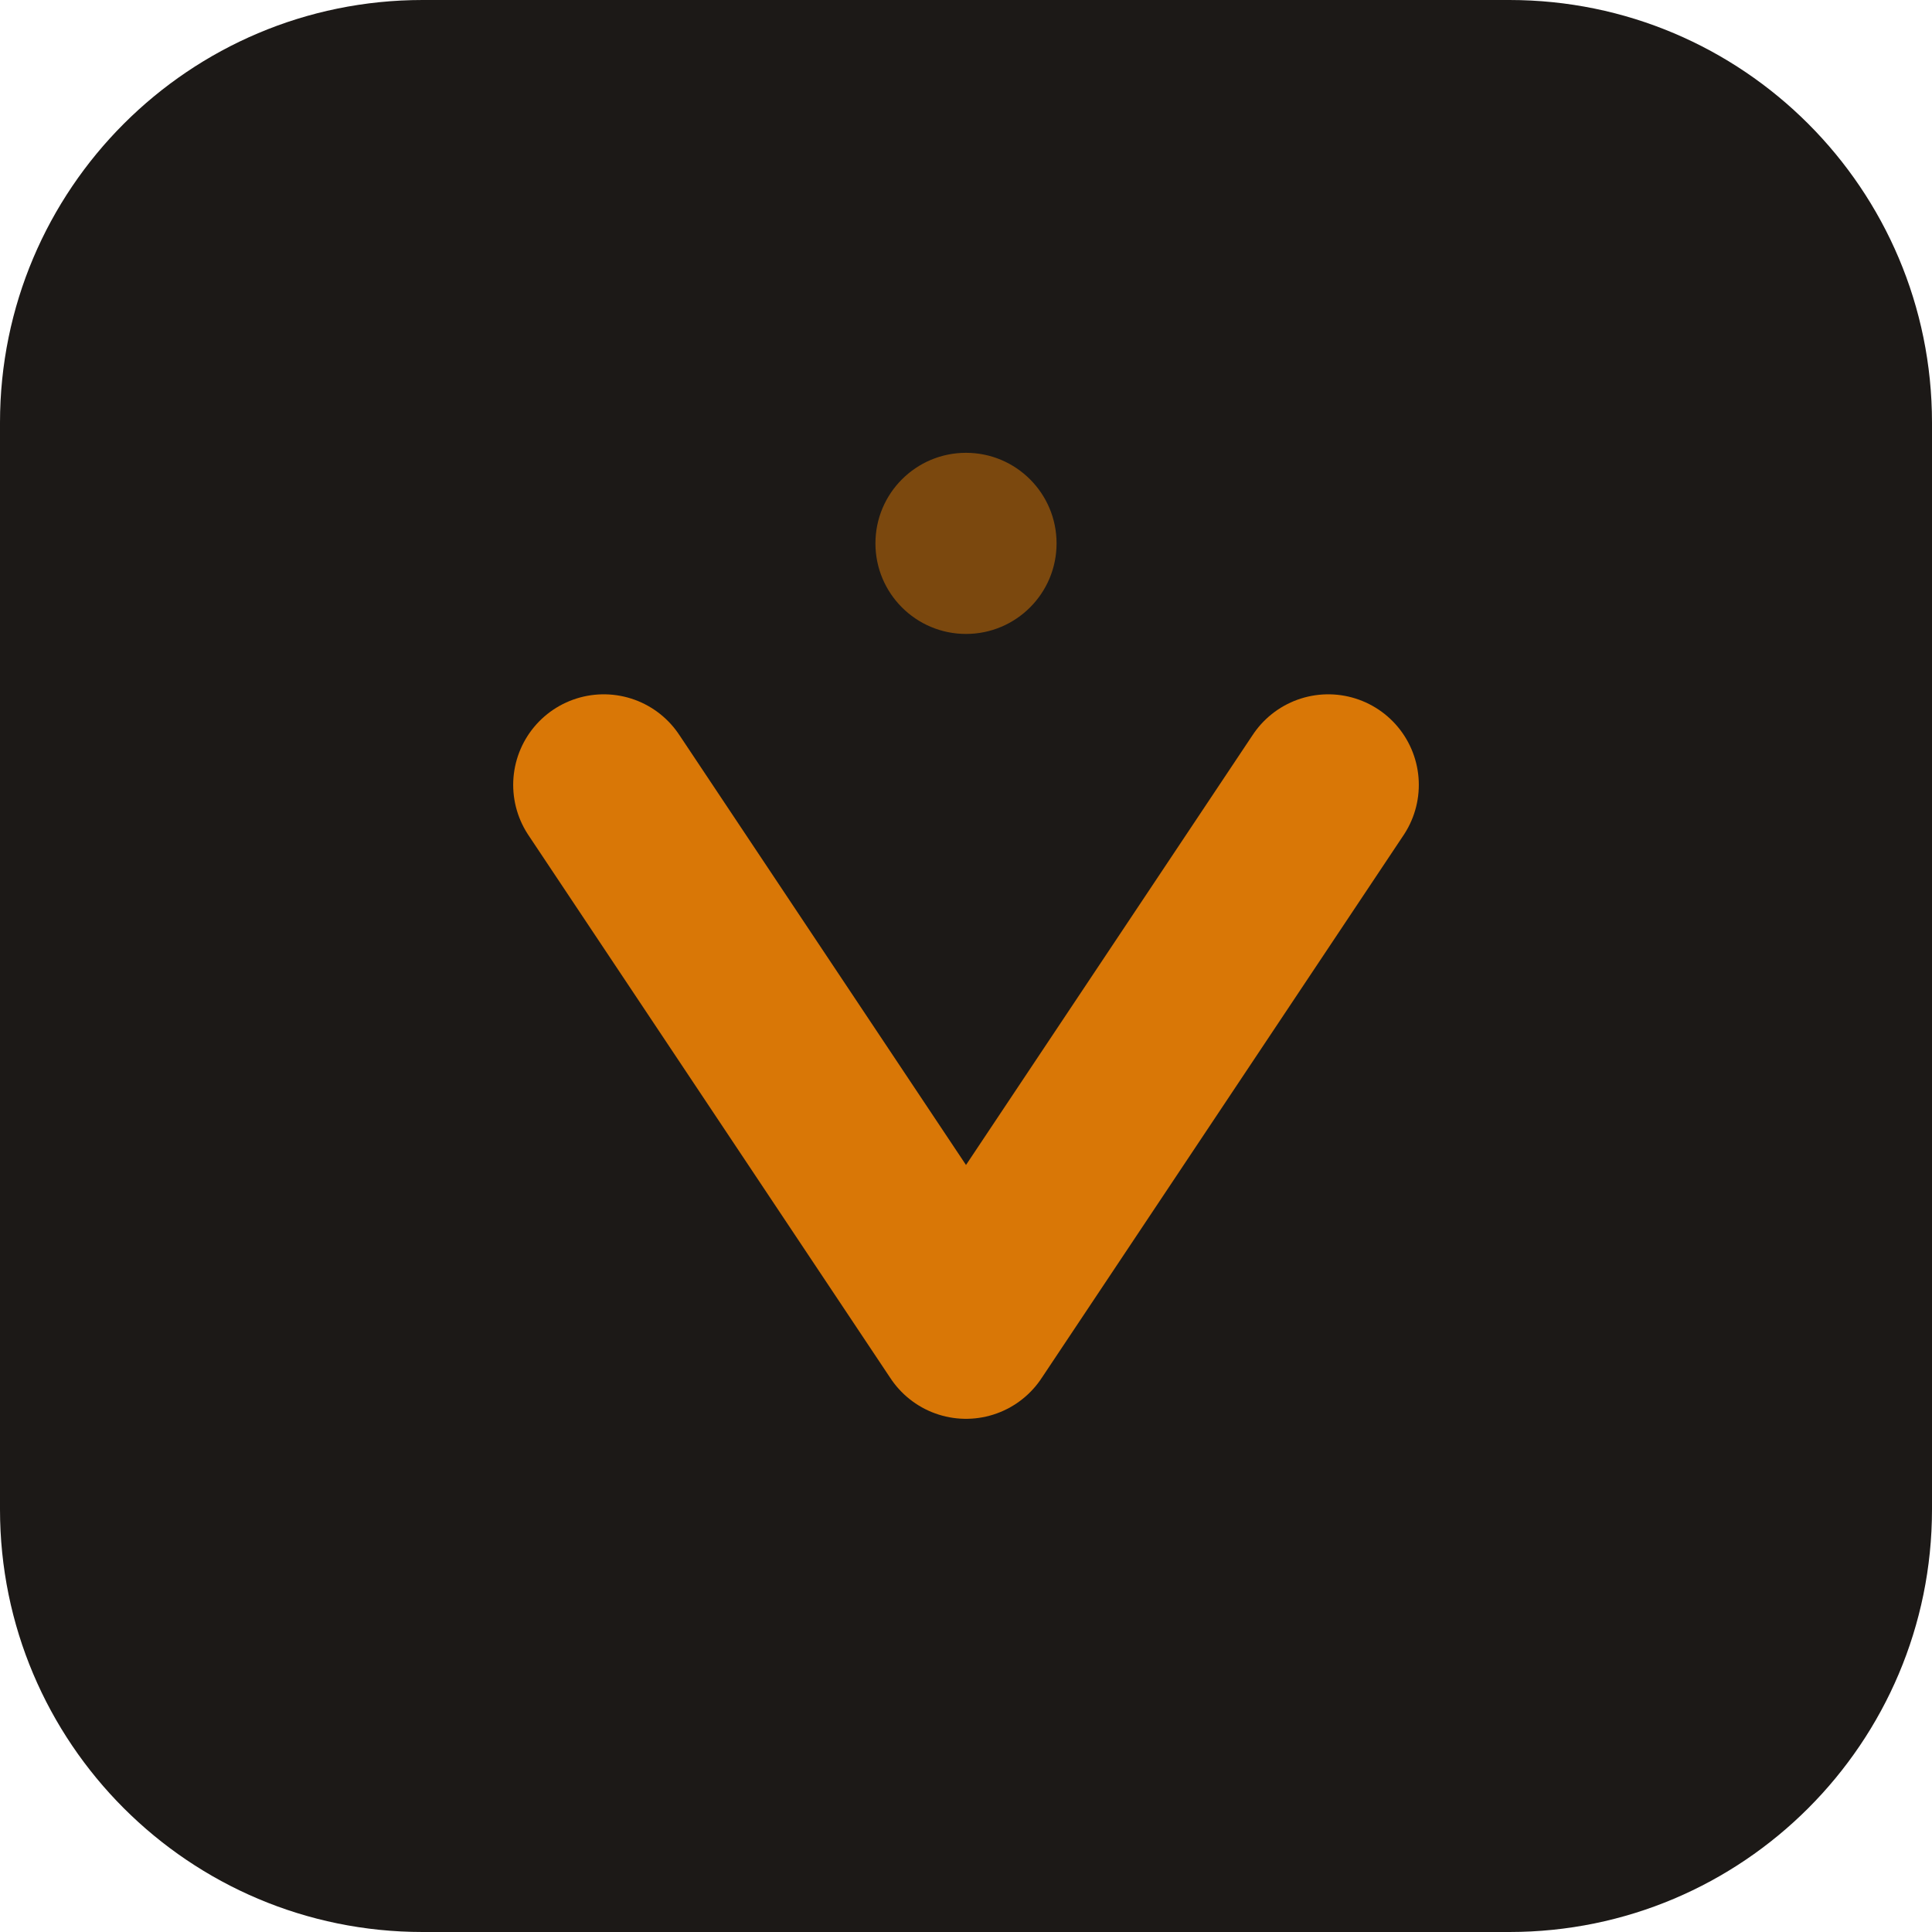
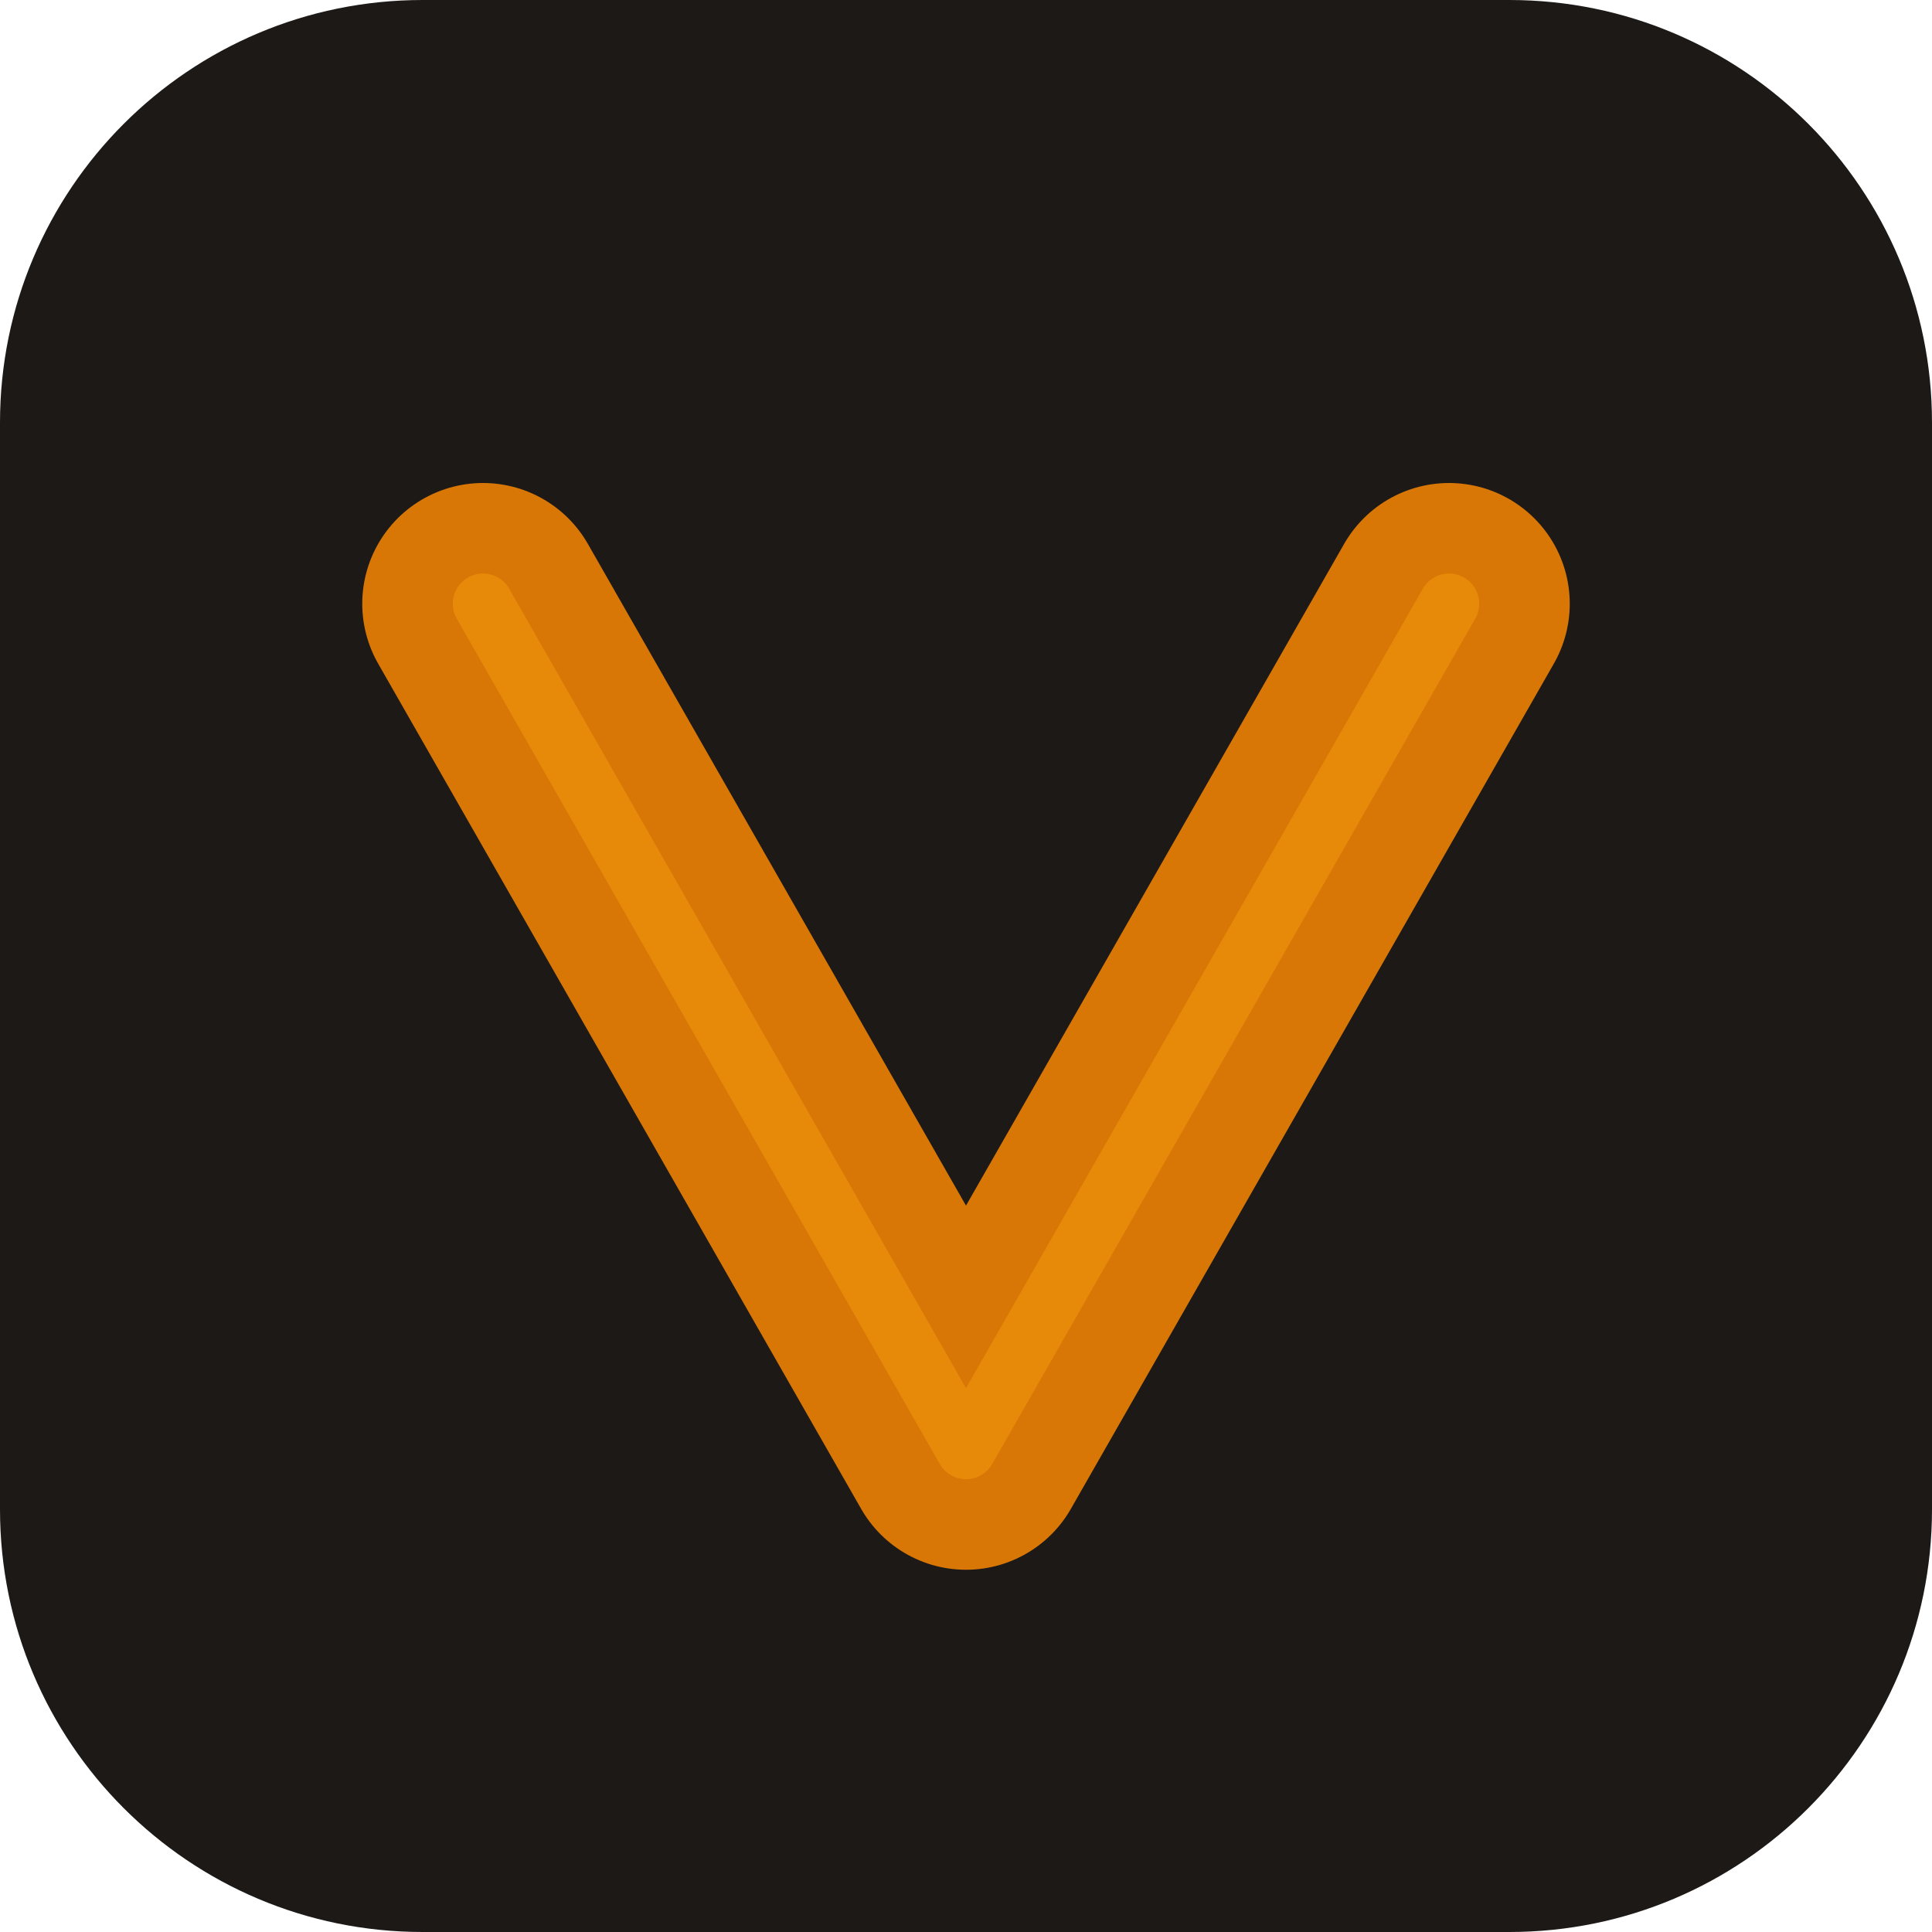
<svg xmlns="http://www.w3.org/2000/svg" viewBox="0 0 32 32" fill="none">
  <rect width="32" height="32" rx="7" fill="#1C1917" />
-   <path d="M10 13 L16 22 L22 13" stroke="#D97706" stroke-width="3" stroke-linecap="round" stroke-linejoin="round" fill="none" />
-   <circle cx="16" cy="9" r="1.5" fill="#D97706" opacity="0.5" />
+   <path d="M8 10 L16 24 L24 10" stroke="#D97706" stroke-width="4" stroke-linecap="round" stroke-linejoin="round" fill="none" />
+   <path d="M8 10 L16 24 L24 10" stroke="#F59E0B" stroke-width="1" stroke-linecap="round" stroke-linejoin="round" fill="none" opacity="0.5" />
</svg>
